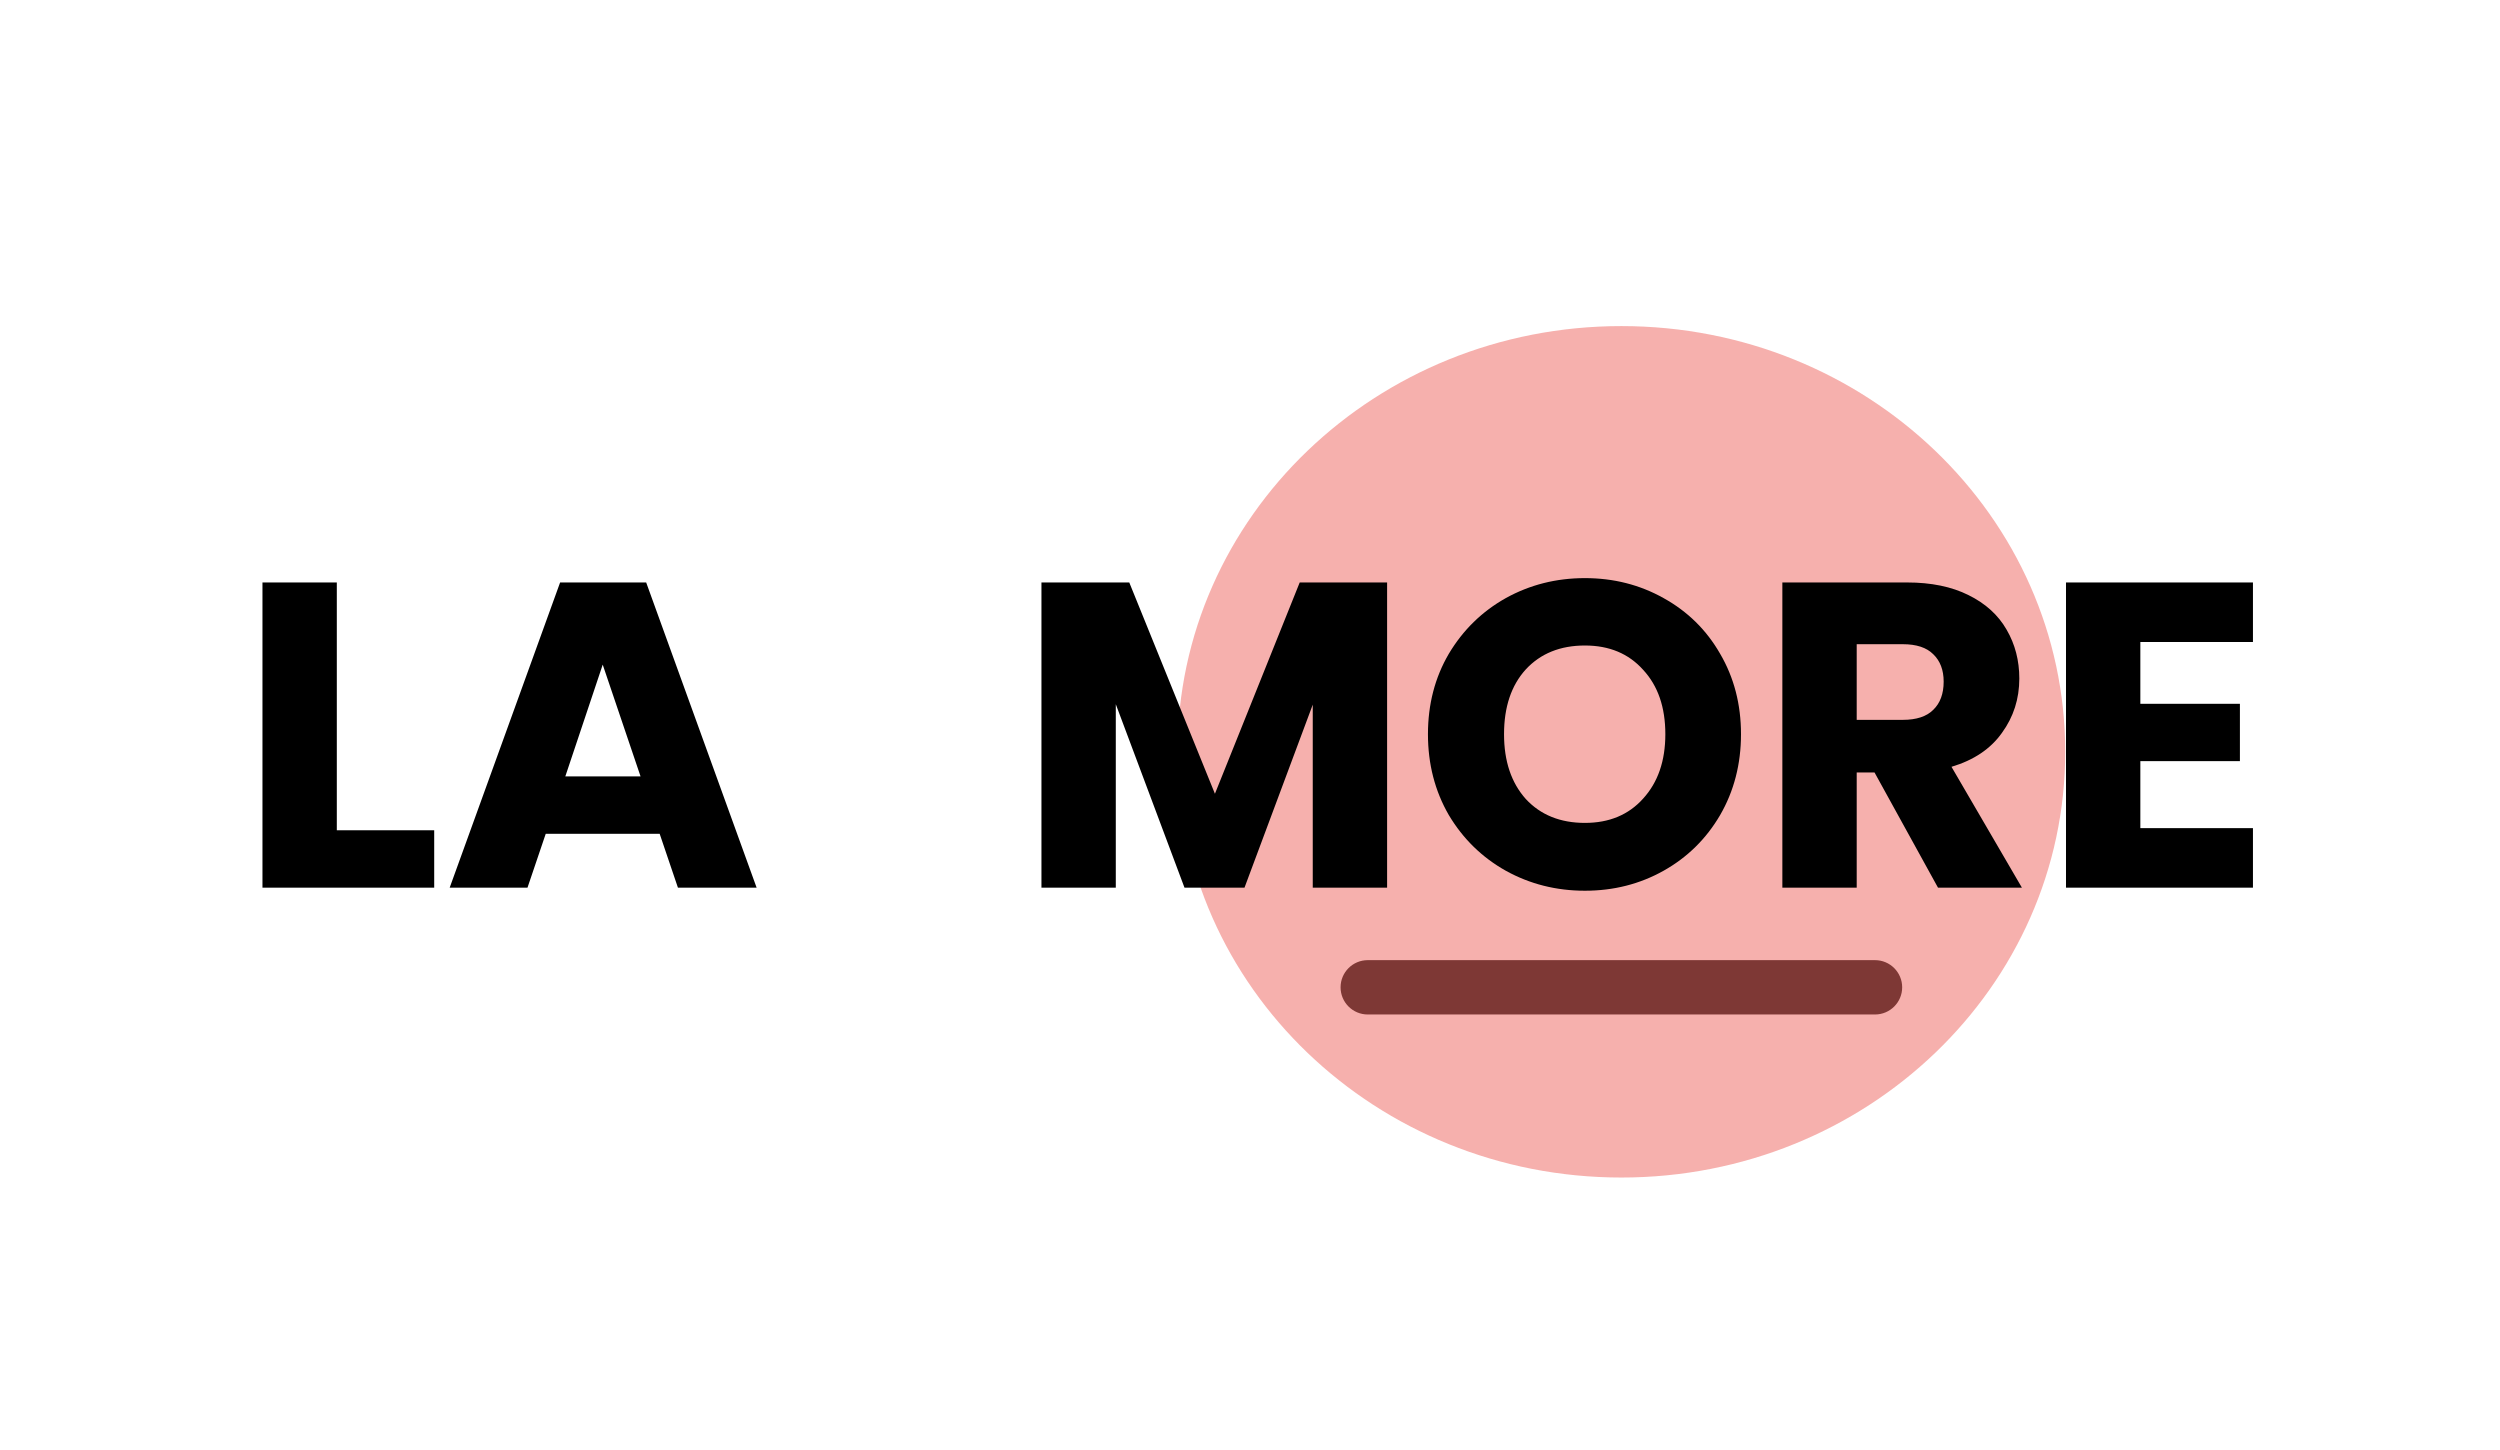
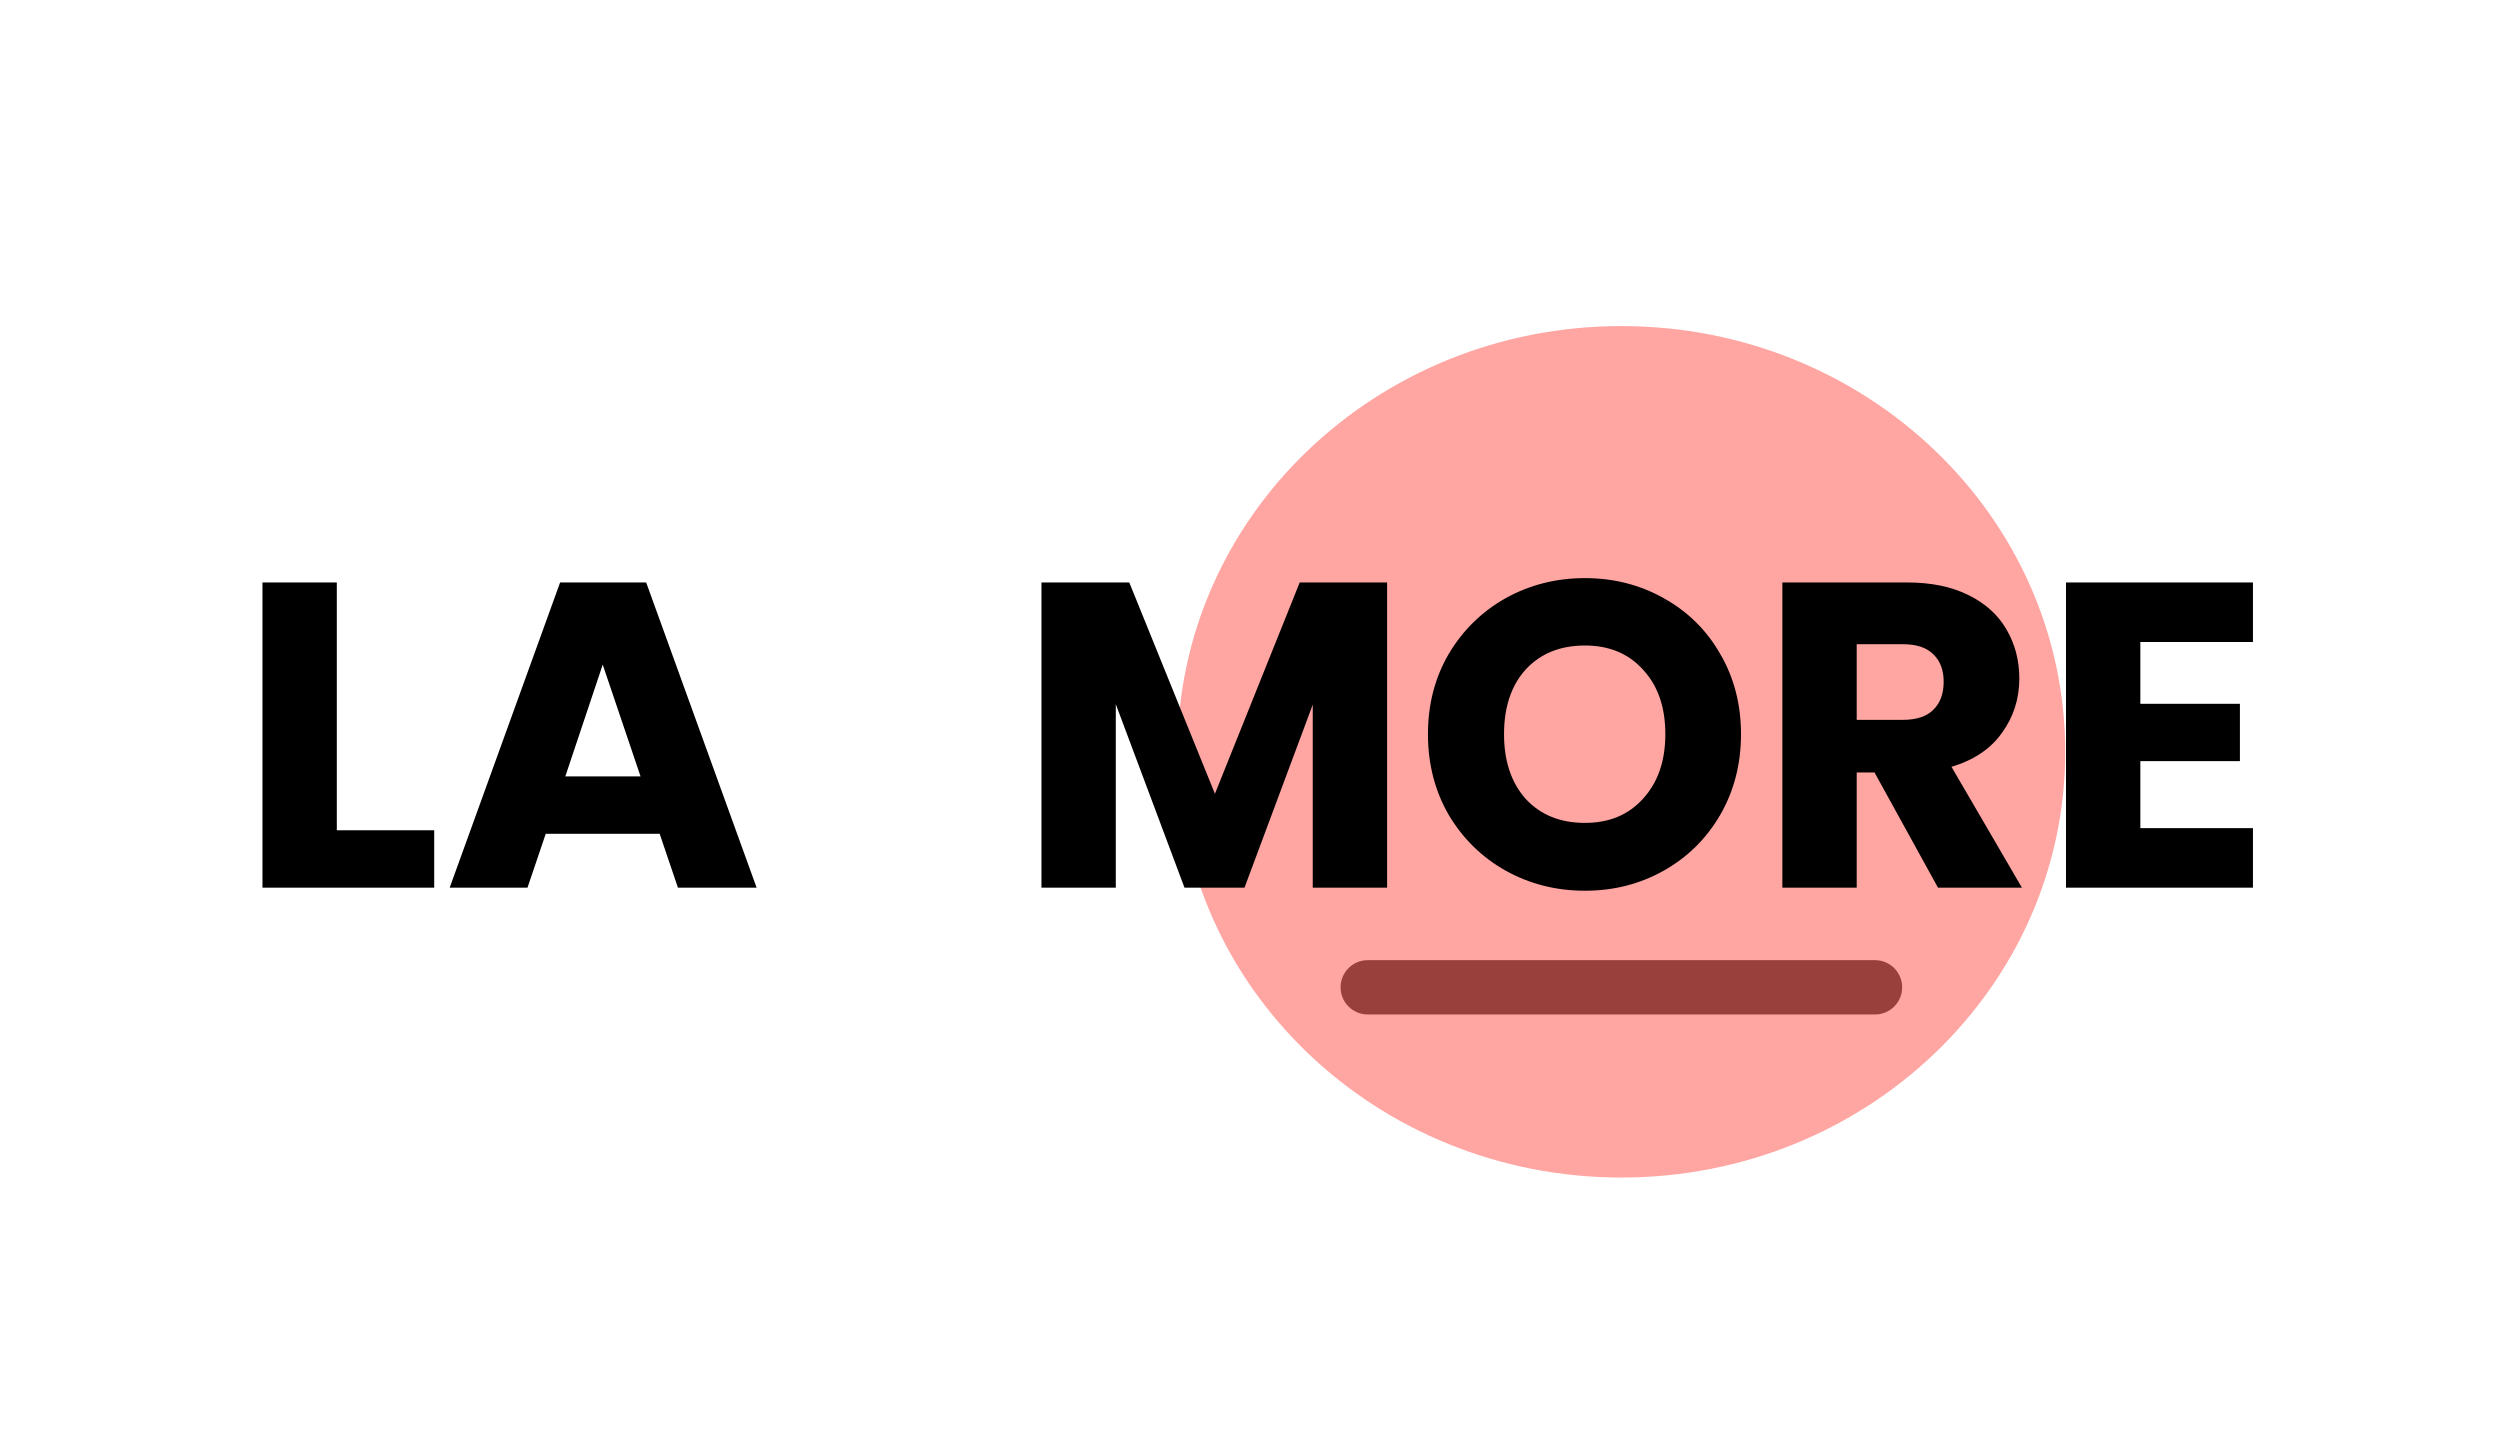
<svg xmlns="http://www.w3.org/2000/svg" width="138" height="80" viewBox="0 0 138 80" fill="none">
  <rect x="74" y="53" width="31" height="3" rx="1.5" fill="black" />
  <path d="M18.592 45.832H23.968V49H14.488V32.152H18.592V45.832ZM36.413 46.024H30.125L29.117 49H24.822L30.918 32.152H35.669L41.766 49H37.422L36.413 46.024ZM35.358 42.856L33.27 36.688L31.206 42.856H35.358Z" fill="black" />
-   <ellipse cx="89.5" cy="41.5" rx="24.5" ry="23.5" fill="#ee6a65" fill-opacity="0.53" />
+   <ellipse cx="89.5" cy="41.5" rx="24.5" ry="23.5" fill="#ff6964" fill-opacity="0.6" />
  <path d="M76.568 32.152V49H72.464V38.896L68.696 49H65.384L61.592 38.872V49H57.488V32.152H62.336L67.064 43.816L71.744 32.152H76.568ZM87.487 49.168C85.903 49.168 84.447 48.8 83.119 48.064C81.807 47.328 80.759 46.304 79.975 44.992C79.207 43.664 78.823 42.176 78.823 40.528C78.823 38.88 79.207 37.4 79.975 36.088C80.759 34.776 81.807 33.752 83.119 33.016C84.447 32.28 85.903 31.912 87.487 31.912C89.071 31.912 90.519 32.28 91.831 33.016C93.159 33.752 94.199 34.776 94.951 36.088C95.719 37.4 96.103 38.88 96.103 40.528C96.103 42.176 95.719 43.664 94.951 44.992C94.183 46.304 93.143 47.328 91.831 48.064C90.519 48.8 89.071 49.168 87.487 49.168ZM87.487 45.424C88.831 45.424 89.903 44.976 90.703 44.08C91.519 43.184 91.927 42 91.927 40.528C91.927 39.04 91.519 37.856 90.703 36.976C89.903 36.08 88.831 35.632 87.487 35.632C86.127 35.632 85.039 36.072 84.223 36.952C83.423 37.832 83.023 39.024 83.023 40.528C83.023 42.016 83.423 43.208 84.223 44.104C85.039 44.984 86.127 45.424 87.487 45.424ZM106.978 49L103.474 42.64H102.49V49H98.386V32.152H105.274C106.602 32.152 107.73 32.384 108.658 32.848C109.602 33.312 110.306 33.952 110.77 34.768C111.234 35.568 111.466 36.464 111.466 37.456C111.466 38.576 111.146 39.576 110.506 40.456C109.882 41.336 108.954 41.96 107.722 42.328L111.61 49H106.978ZM102.49 39.736H105.034C105.786 39.736 106.346 39.552 106.714 39.184C107.098 38.816 107.29 38.296 107.29 37.624C107.29 36.984 107.098 36.48 106.714 36.112C106.346 35.744 105.786 35.56 105.034 35.56H102.49V39.736ZM118.147 35.44V38.848H123.643V42.016H118.147V45.712H124.363V49H114.043V32.152H124.363V35.44H118.147Z" fill="black" />
</svg>
